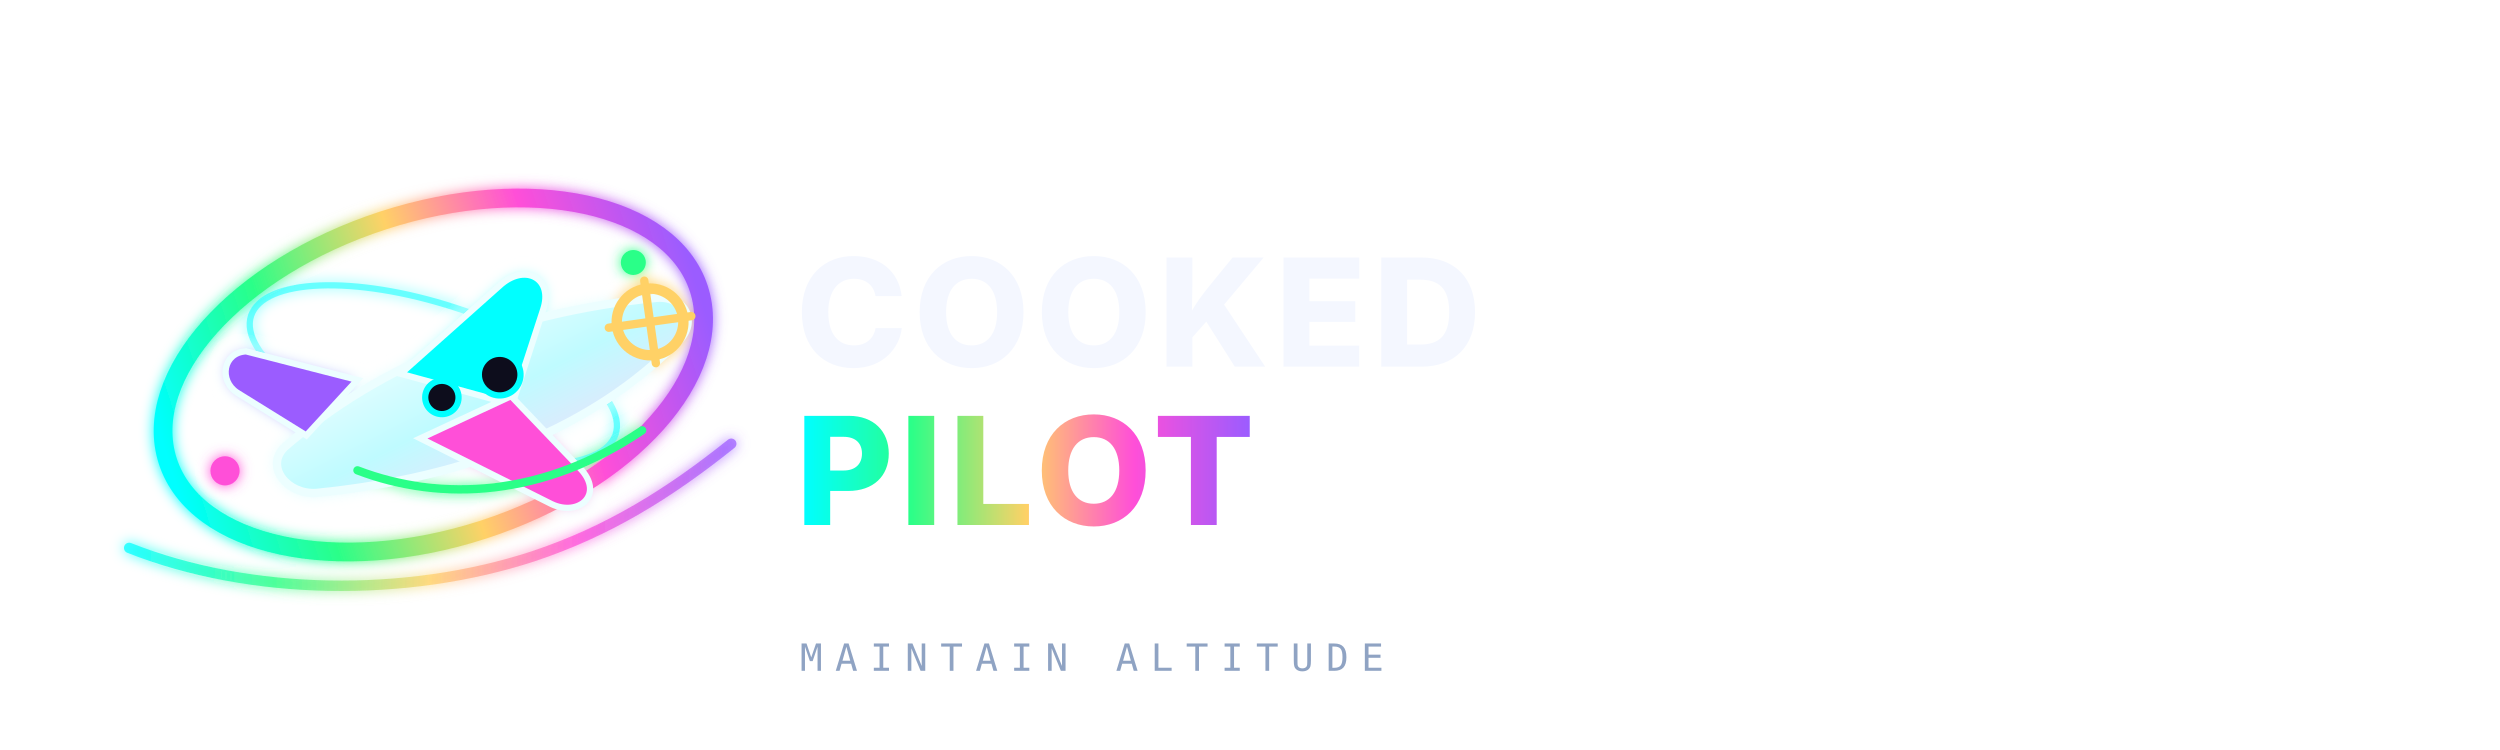
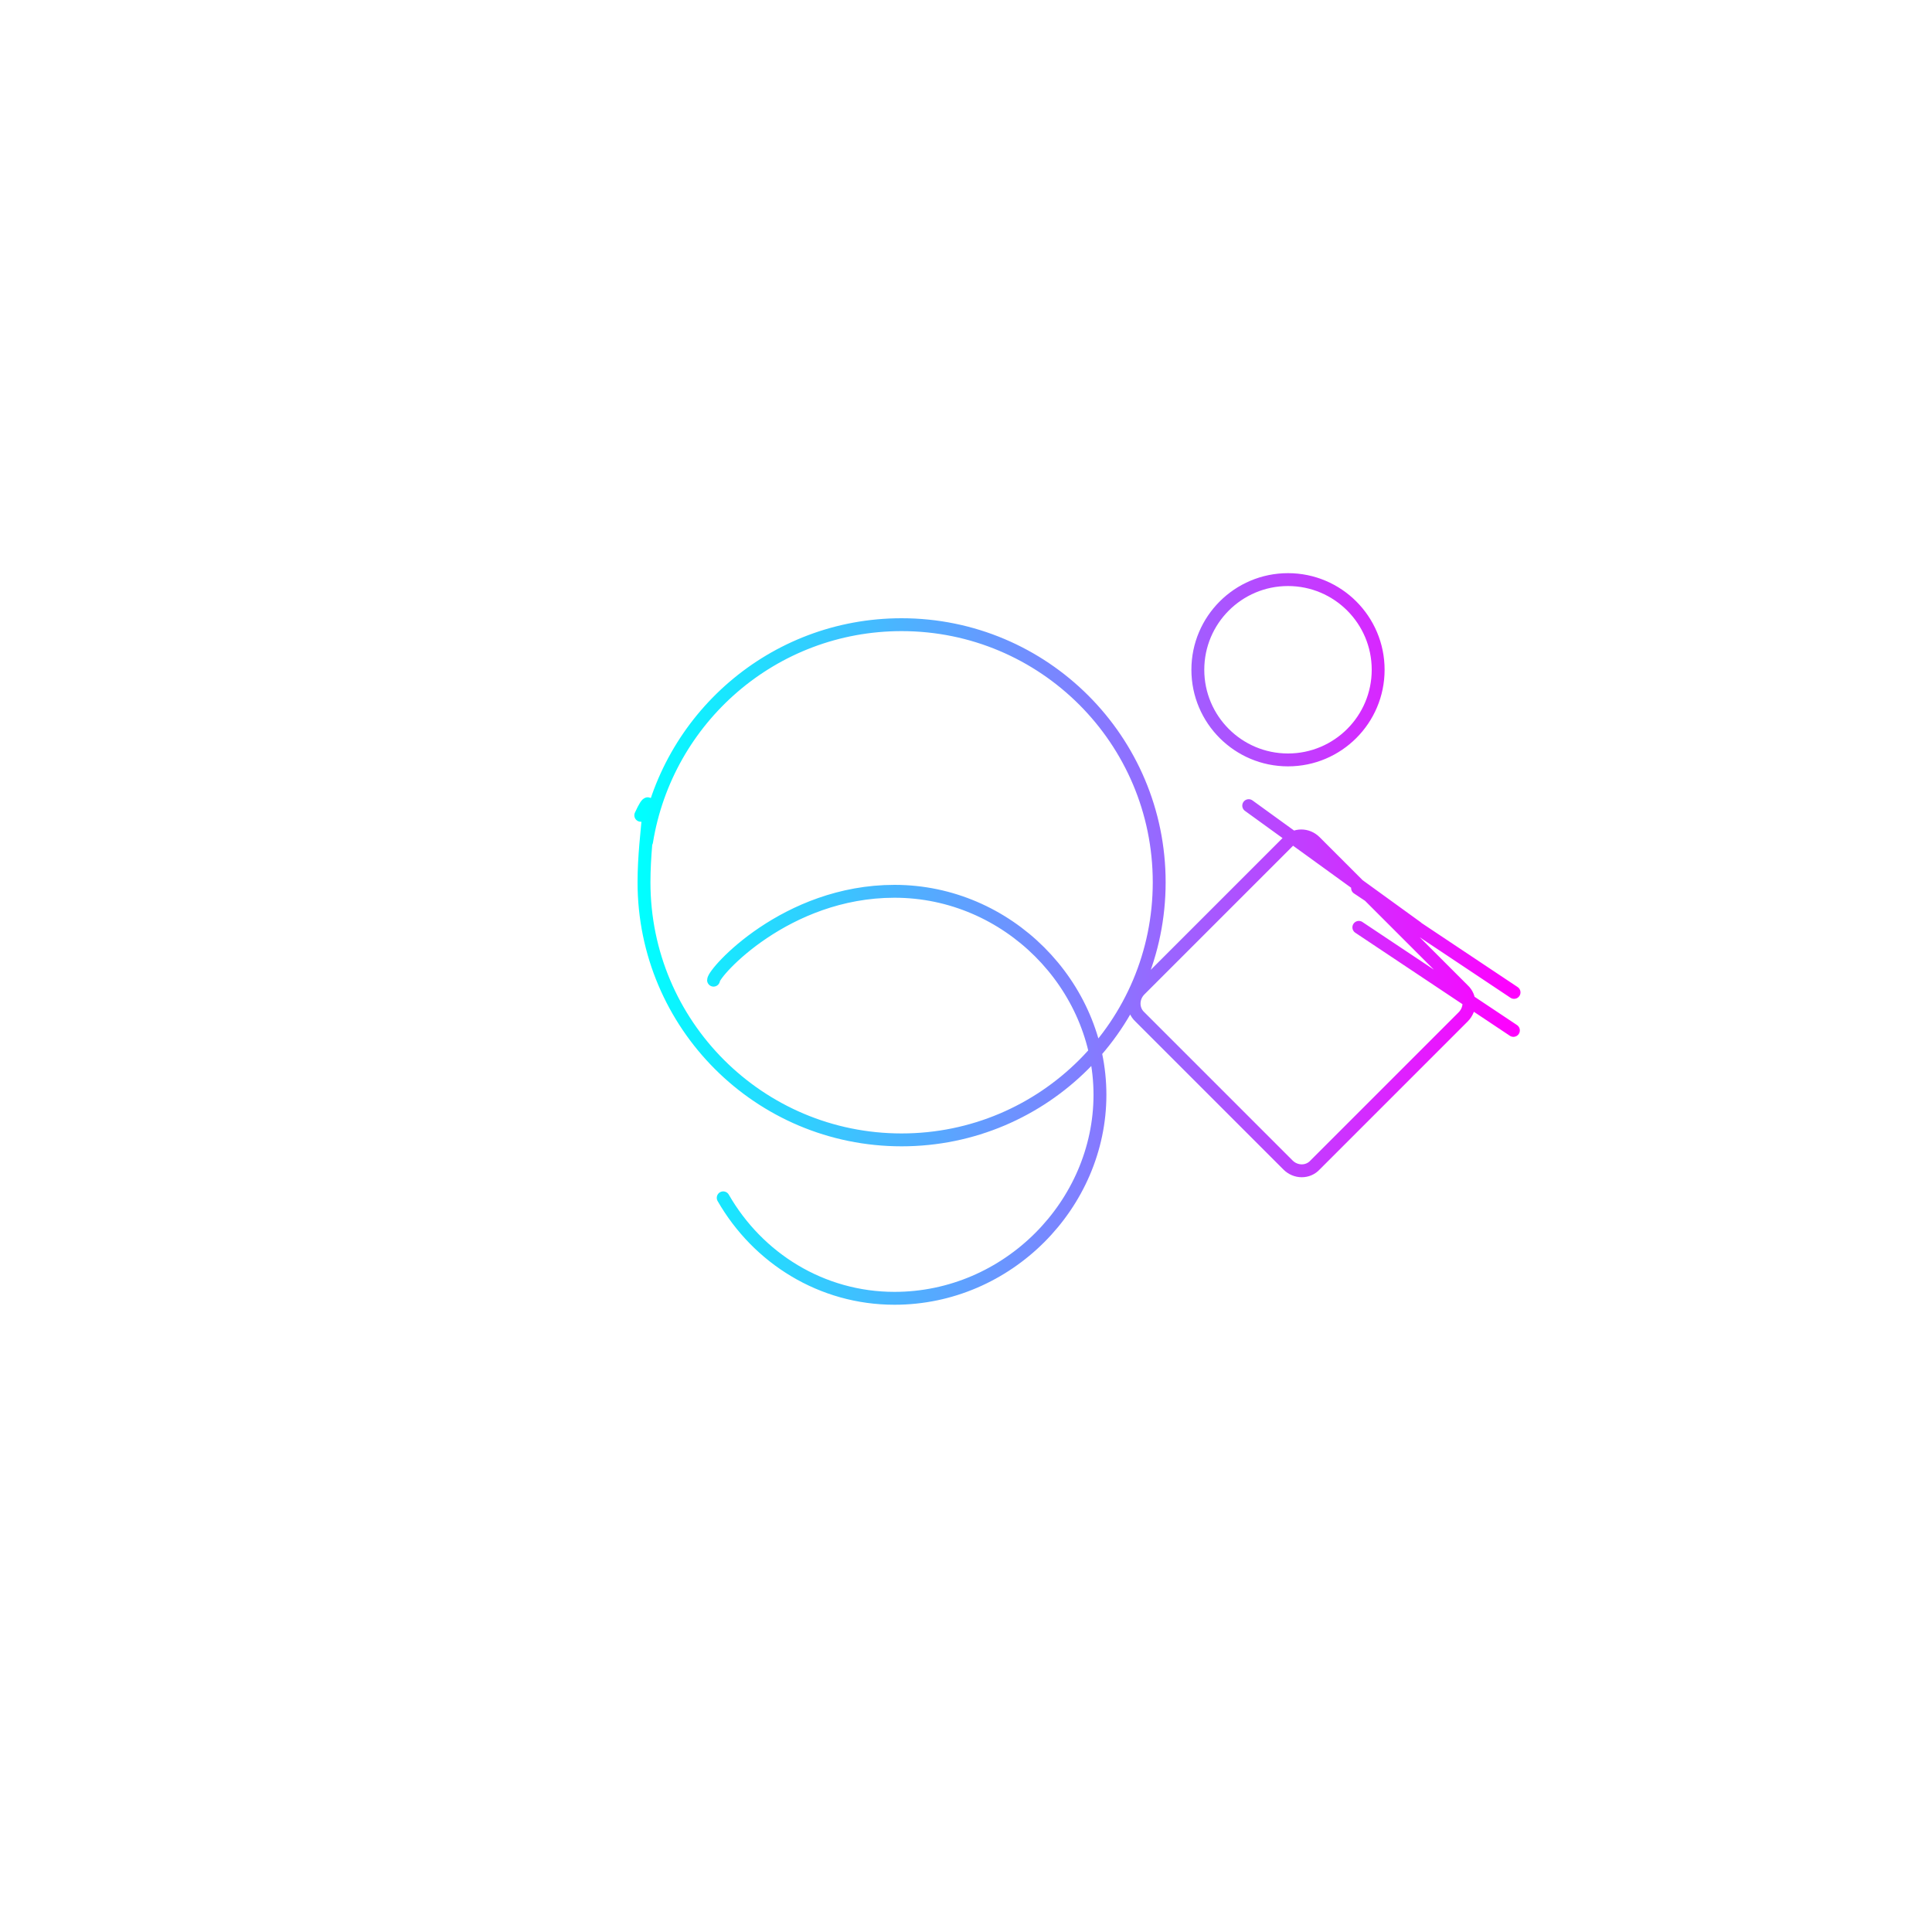
- <svg xmlns="http://www.w3.org/2000/svg" viewBox="0 0 1200 360" role="img" aria-labelledby="title desc">
+ <svg xmlns="http://www.w3.org/2000/svg" viewBox="0 0 300 300">
  <defs>
-     <linearGradient id="cpGradient" x1="0" y1="0" x2="1" y2="0">
-       <stop offset="0" stop-color="#00FFFF" />
-       <stop offset=".24" stop-color="#2BFF88" />
-       <stop offset=".5" stop-color="#FFD166" />
-       <stop offset=".74" stop-color="#FF4FD8" />
-       <stop offset="1" stop-color="#9B5CFF" />
+     <linearGradient id="cookedPilotGradient" x1="0%" y1="0%" x2="100%" y2="0%">
+       <stop offset="0%" stop-color="#00ffff" />
+       <stop offset="100%" stop-color="#ff00ff" />
    </linearGradient>
-     <linearGradient id="planeFill" x1="0" y1="0" x2="1" y2="1">
-       <stop offset="0" stop-color="#FFFFFF" />
-       <stop offset=".52" stop-color="#BFFBFF" />
-       <stop offset="1" stop-color="#FFD6FA" />
-     </linearGradient>
-     <filter id="glow" x="-30%" y="-30%" width="160%" height="160%">
-       <feGaussianBlur stdDeviation="3" result="blur" />
-       <feMerge>
-         <feMergeNode in="blur" />
-         <feMergeNode in="SourceGraphic" />
-       </feMerge>
-     </filter>
  </defs>
-   <rect width="1200" height="360" fill="none" />
-   <g transform="translate(58 32)" filter="url(#glow)">
-     <ellipse cx="150" cy="148" rx="134" ry="78" fill="none" stroke="url(#cpGradient)" stroke-width="9" transform="rotate(-18 150 148)" />
-     <ellipse cx="150" cy="148" rx="92" ry="34" fill="none" stroke="#00FFFF" stroke-width="3" opacity=".5" transform="rotate(18 150 148)" />
-     <circle cx="50" cy="194" r="7" fill="#FF4FD8" />
-     <circle cx="246" cy="94" r="6" fill="#2BFF88" />
-     <g transform="translate(56 105) rotate(-8 96 46)">
-       <path d="M19 67C70 34 134 18 206 21C219 22 224 35 213 43C168 78 105 94 31 91C17 90 8 75 19 67Z" fill="url(#planeFill)" stroke="#ECFEFF" stroke-width="4" />
-       <path d="M79 40L133 4C146-4 158 5 151 19L130 62Z" fill="#00FFFF" stroke="#ECFEFF" stroke-width="3" />
-       <path d="M84 72L142 112C154 120 168 111 158 97L130 58Z" fill="#FF4FD8" stroke="#ECFEFF" stroke-width="3" />
-       <path d="M30 63L0 38C-8 31-4 18 7 19L58 40Z" fill="#9B5CFF" stroke="#ECFEFF" stroke-width="3" />
-       <circle cx="201" cy="32" r="16" fill="none" stroke="#FFD166" stroke-width="5" />
-       <path d="M201 12V52M181 32H221" stroke="#FFD166" stroke-width="4" stroke-linecap="round" />
-       <circle cx="126" cy="47" r="10" fill="#07111F" stroke="#00FFFF" stroke-width="3" />
-       <circle cx="97" cy="54" r="8" fill="#07111F" stroke="#00FFFF" stroke-width="3" />
-       <path d="M52 83C90 104 139 108 190 83" fill="none" stroke="#2BFF88" stroke-width="4" stroke-linecap="round" />
-     </g>
-     <path d="M4 231C62 254 137 255 198 235C234 223 263 205 293 181" fill="none" stroke="url(#cpGradient)" stroke-width="5" stroke-linecap="round" opacity=".72" />
-   </g>
-   <g transform="translate(382 104)">
-     <text x="0" y="72" font-family="Syne, Inter, Arial Black, Arial, sans-serif" font-size="72" font-weight="800" letter-spacing="3" fill="#F4F7FF">COOKED</text>
-     <text x="0" y="148" font-family="Syne, Inter, Arial Black, Arial, sans-serif" font-size="72" font-weight="800" letter-spacing="3" fill="url(#cpGradient)">PILOT</text>
-     <path d="M3 178H360" stroke="url(#cpGradient)" stroke-width="5" stroke-linecap="round" />
-     <text x="2" y="218" font-family="JetBrains Mono, monospace" font-size="18" letter-spacing="6" fill="#8FA3C3">MAINTAIN ALTITUDE</text>
-   </g>
+   <path d="M110.8 152.2c0-1.2 11.2-13.8 28.1-13.8 17.6 0 31.9 14.6 31.9 31.6s-14.3 31.6-31.9 31.6c-11.3 0-21.2-6.2-26.6-15.6m-12.8-59.4C102 121.2 100 128.9 100 137c0 22.1 17.9 40 40 40 22.1 0 40-17.9 40-40s-17.9-40-40-40c-20 0-36.5 14.6-39.6 33.7M200 118a14 14 0 110-28 14 14 0 010 28zm11 26l24 16m-41.1-34.9L220 144m15.1 10.1l-24.3-16.2m-10.8-7.2l-23 23c-1.2 1.2-1.2 3.1 0 4.2l23 23c1.2 1.2 3.1 1.2 4.2 0l23-23c1.2-1.2 1.2-3.1 0-4.2l-23-23c-1.2-1.2-3.1-1.2-4.2 0z" stroke="url(#cookedPilotGradient)" stroke-width="2" fill="none" stroke-linecap="round" stroke-linejoin="round" />
</svg>
